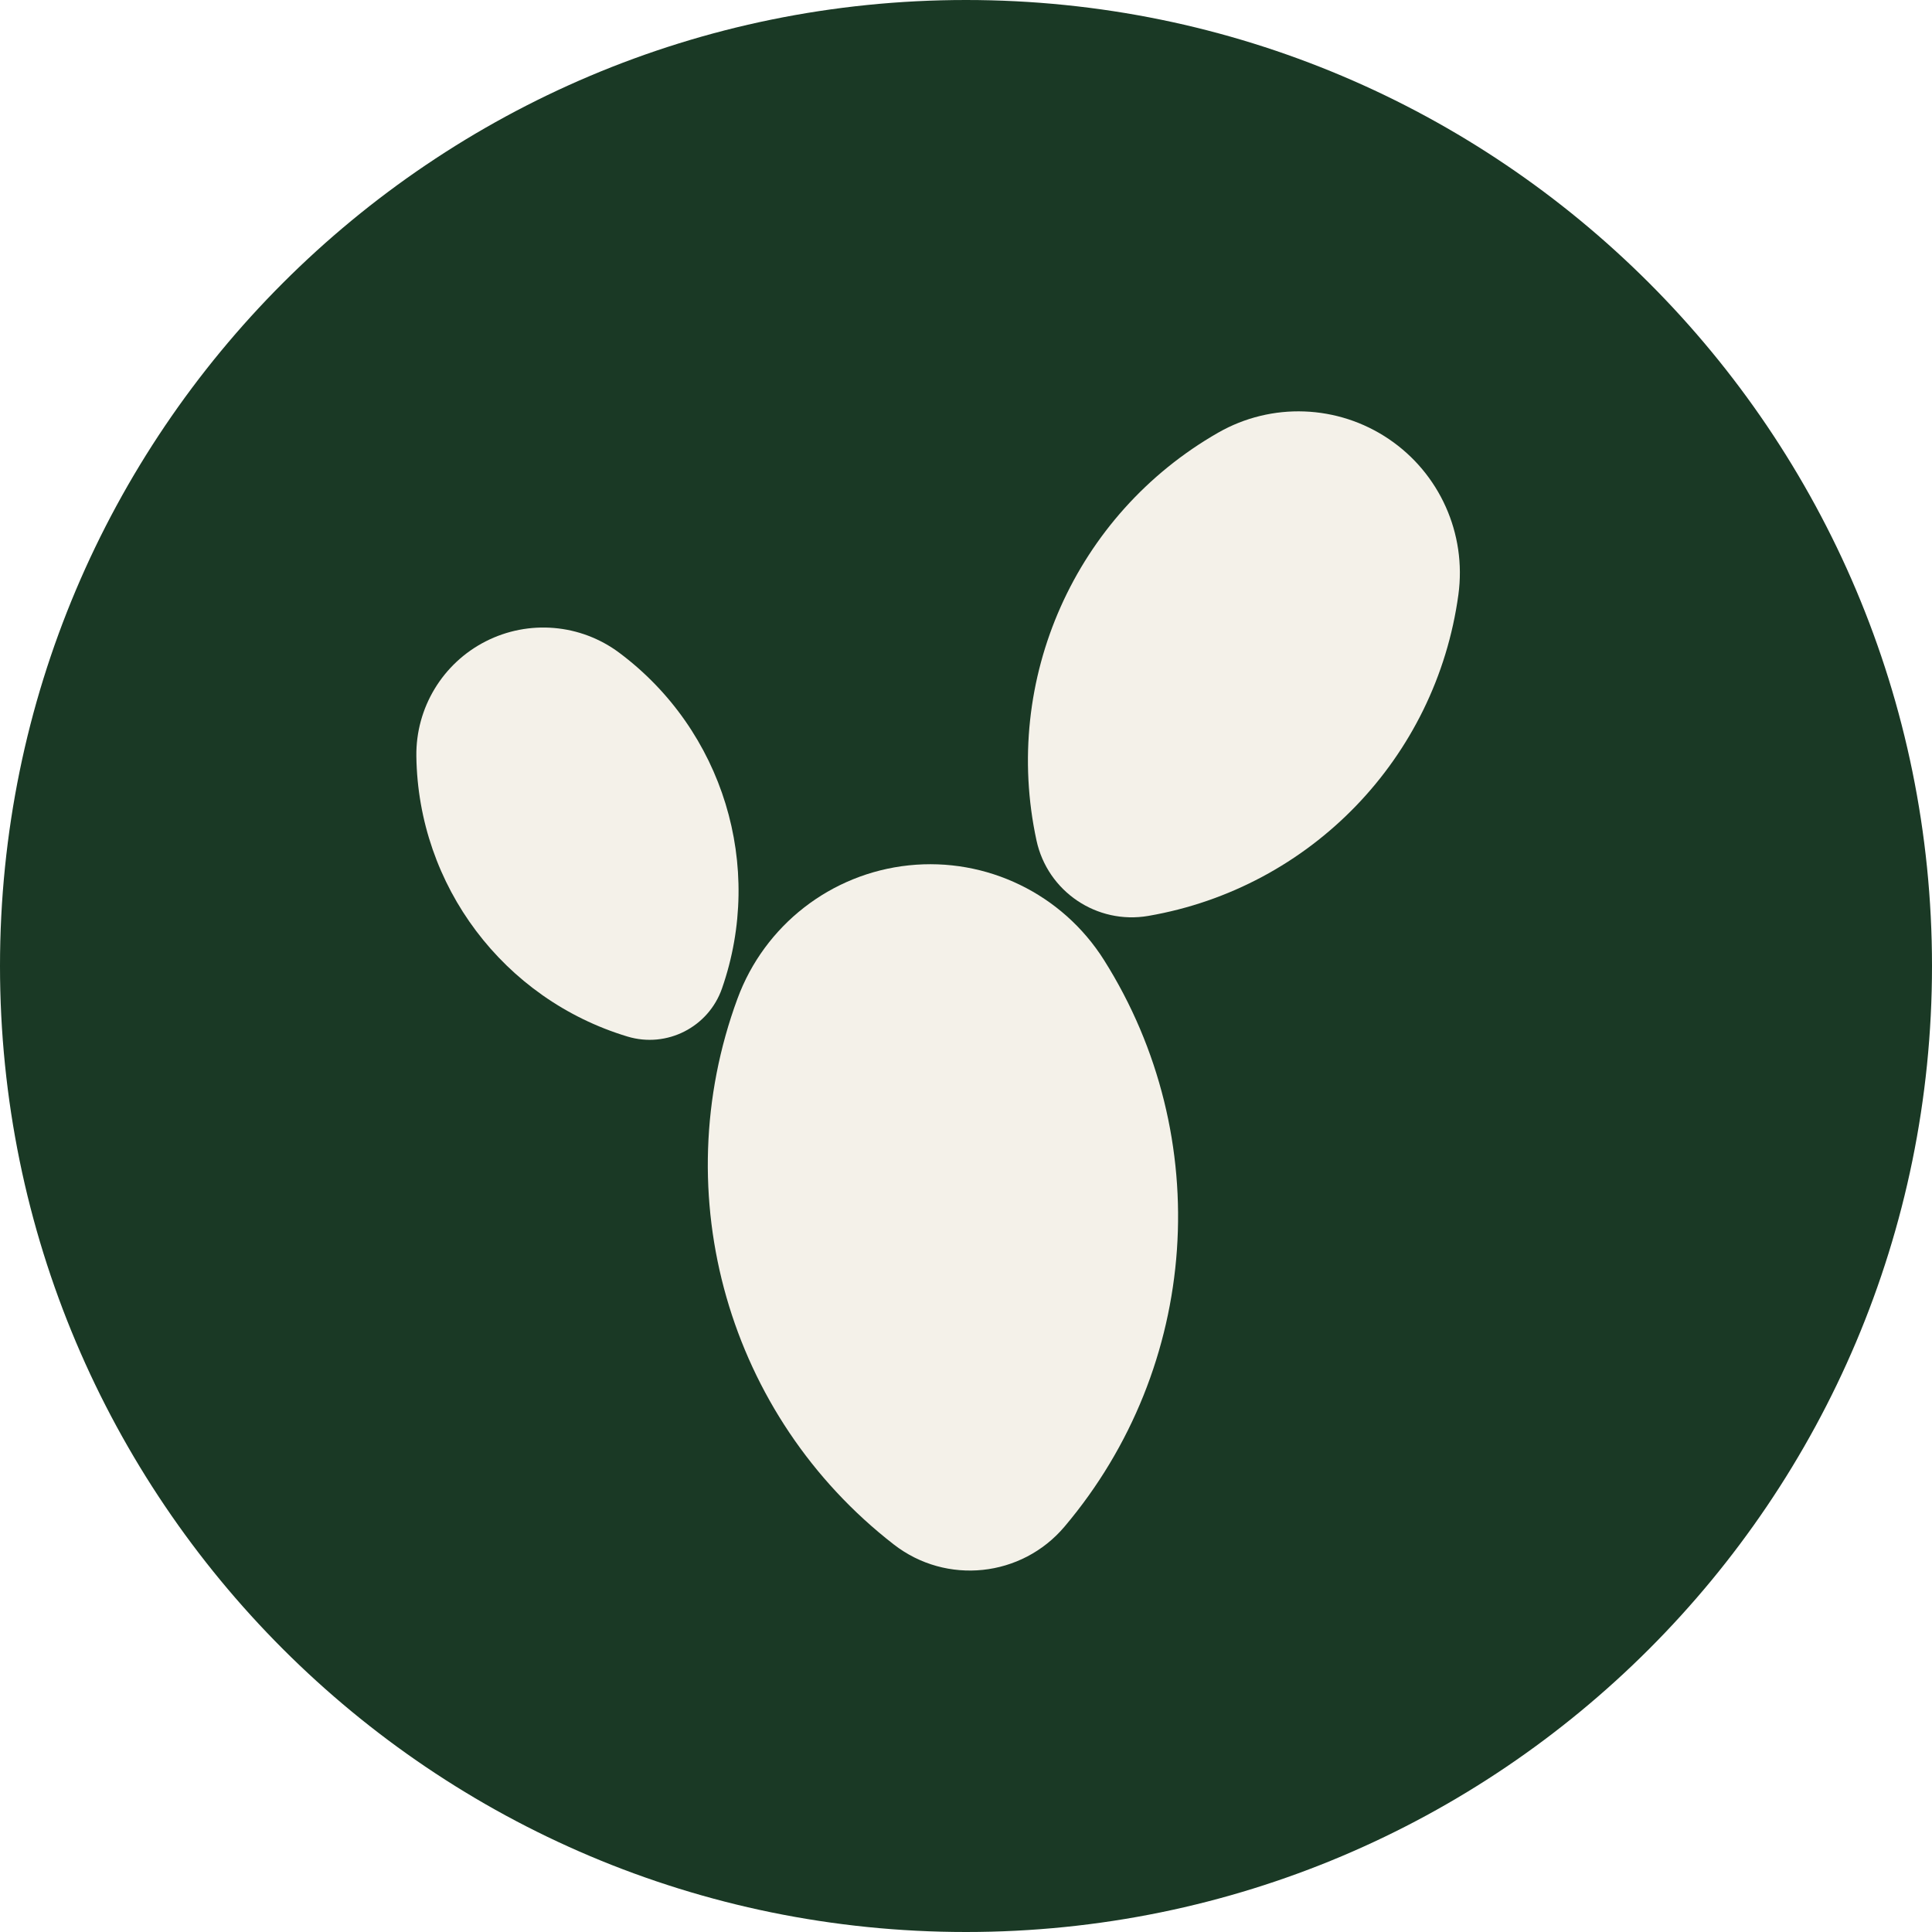
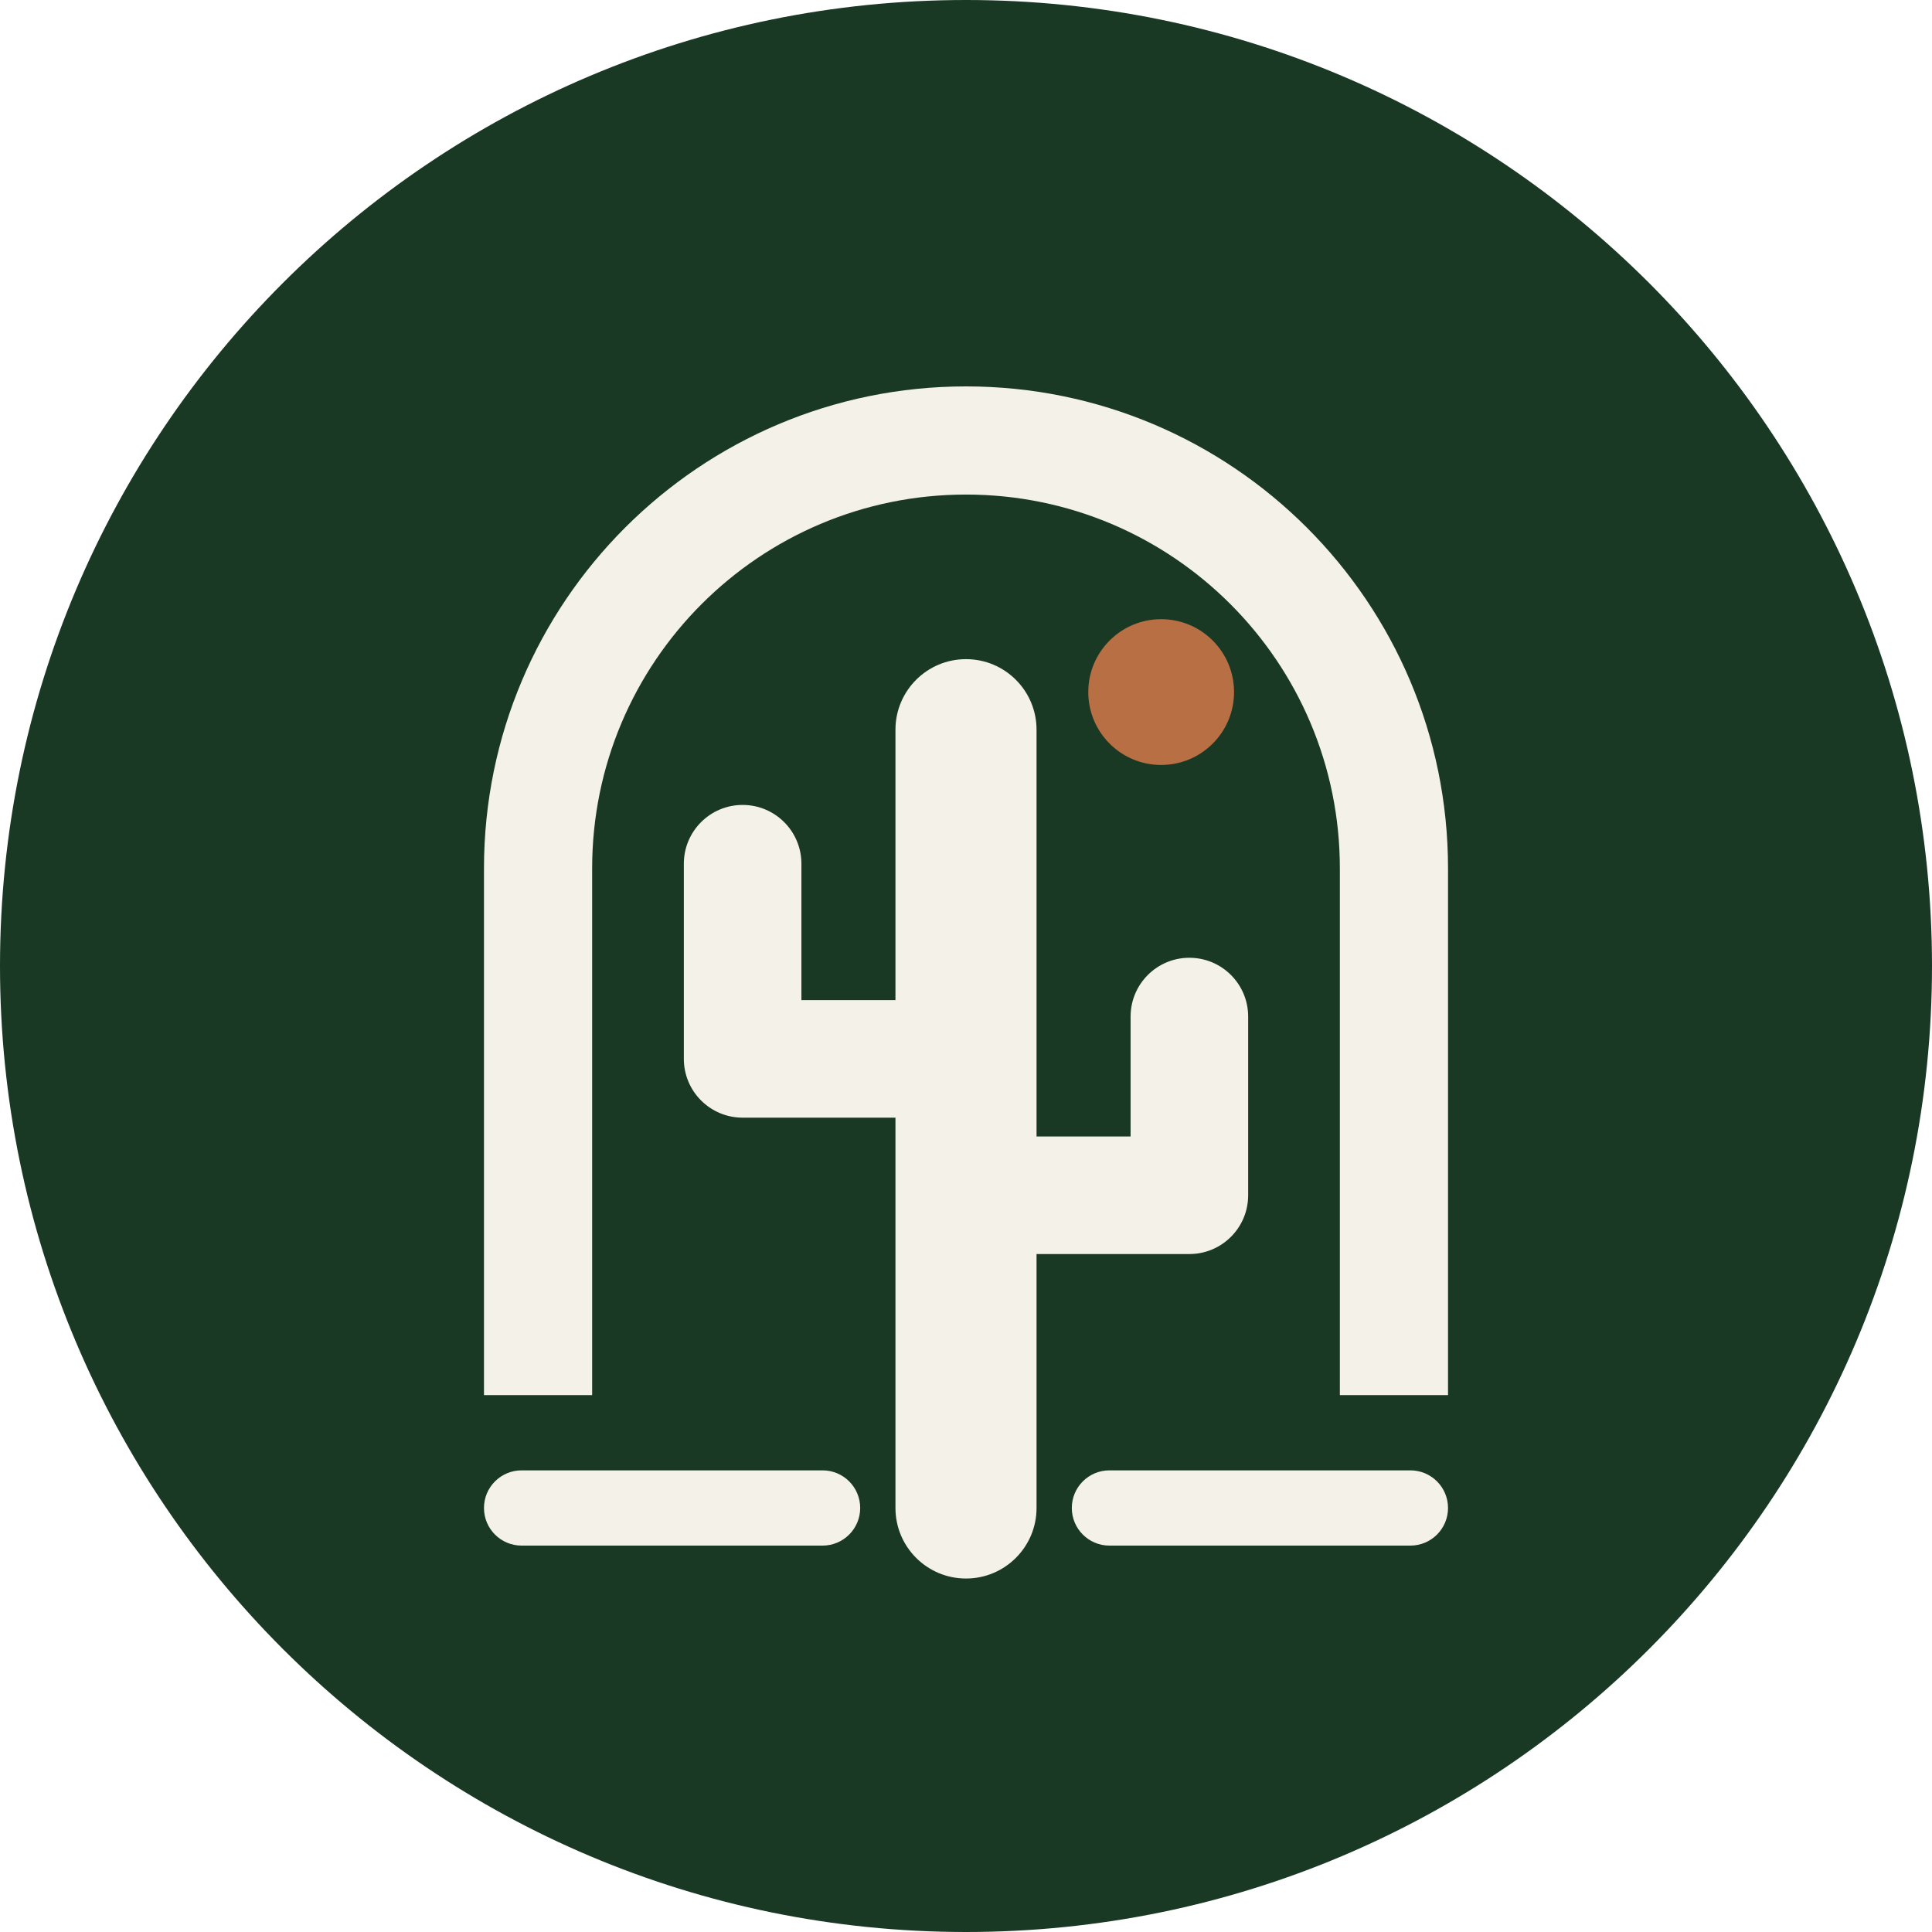
- <svg xmlns="http://www.w3.org/2000/svg" viewBox="0.000 0.000 512.000 512.000" width="512.0" height="512.0">
+ <svg xmlns="http://www.w3.org/2000/svg" viewBox="0 0 512.000 512.000" width="512.0" height="512.0">
  <rect width="512" height="512" rx="256" fill="#1A3925" />
-   <g fill="#F4F1E9" transform="translate(110.3366 109.0122) translate(130.4984 120.3143) scale(1.877342)">
-     <path d="M-24.179 18.812 A29 29 0 0 1 27.562 13.373 A67.835 67.835 0 0 1 21.989 93.345 A17.5 17.5 0 0 1 -2.101 95.877 A67.835 67.835 0 0 1 -24.179 18.812 Z" />
-     <path d="M43.677 -61.08 A22.798 22.798 0 0 1 77.585 -38.208 A53.329 53.329 0 0 1 33.817 7.136 A13.758 13.758 0 0 1 18.03 -3.512 A53.329 53.329 0 0 1 43.677 -61.08 Z" />
-     <path d="M-69.511 -15.408 A17.923 17.923 0 0 1 -40.861 -30.005 A41.924 41.924 0 0 1 -26.365 17.372 A10.816 10.816 0 0 1 -39.703 24.168 A41.924 41.924 0 0 1 -69.511 -15.408 Z" />
+   <g transform="translate(128.260 102.400)">
+     <g transform="scale(0.311562)">
+       <path d="M0 858.00L0 410.00A410.00 410.00 0 0 1 820.00 410.00L820.00 858.00L728.00 858.00L728.00 410.00A318.00 318.00 0 0 0 92.00 410.00L92.00 858.00Z" fill="#F4F1E9" fill-rule="evenodd" />
+       <path d="M32.00 986.00A32.00 32.00 0 0 1 32.00 922.00L288.00 922.00A32.00 32.00 0 0 1 288.00 986.00ZM532.00 986.00A32.00 32.00 0 0 1 532.00 922.00L788.00 922.00A32.00 32.00 0 0 1 788.00 986.00Z" fill="#F4F1E9" />
+       <path d="M514.00 260.00A62.00 62.00 0 0 1 638.00 260.00A62.00 62.00 0 0 1 514.00 260.00Z" fill="#B76F43" />
+       <path d="M350.00 292.00A60.00 60.00 0 0 1 470.00 292.00L470.00 954.00A60.00 60.00 0 0 1 350.00 954.00ZM410.00 522.00A50.00 50.00 0 0 1 410.00 622.00L220.00 622.00A50.00 50.00 0 0 1 220.00 522.00ZM270.00 572.00A50.00 50.00 0 0 1 170.00 572.00L170.00 406.00A50.00 50.00 0 0 1 270.00 406.00ZM410.00 738.00A50.00 50.00 0 0 1 410.00 638.00L600.00 638.00A50.00 50.00 0 0 1 600.00 738.00ZM650.00 688.00A50.00 50.00 0 0 1 550.00 688.00L550.00 536.00A50.00 50.00 0 0 1 650.00 536.00Z" fill="#F4F1E9" />
+     </g>
  </g>
</svg>
